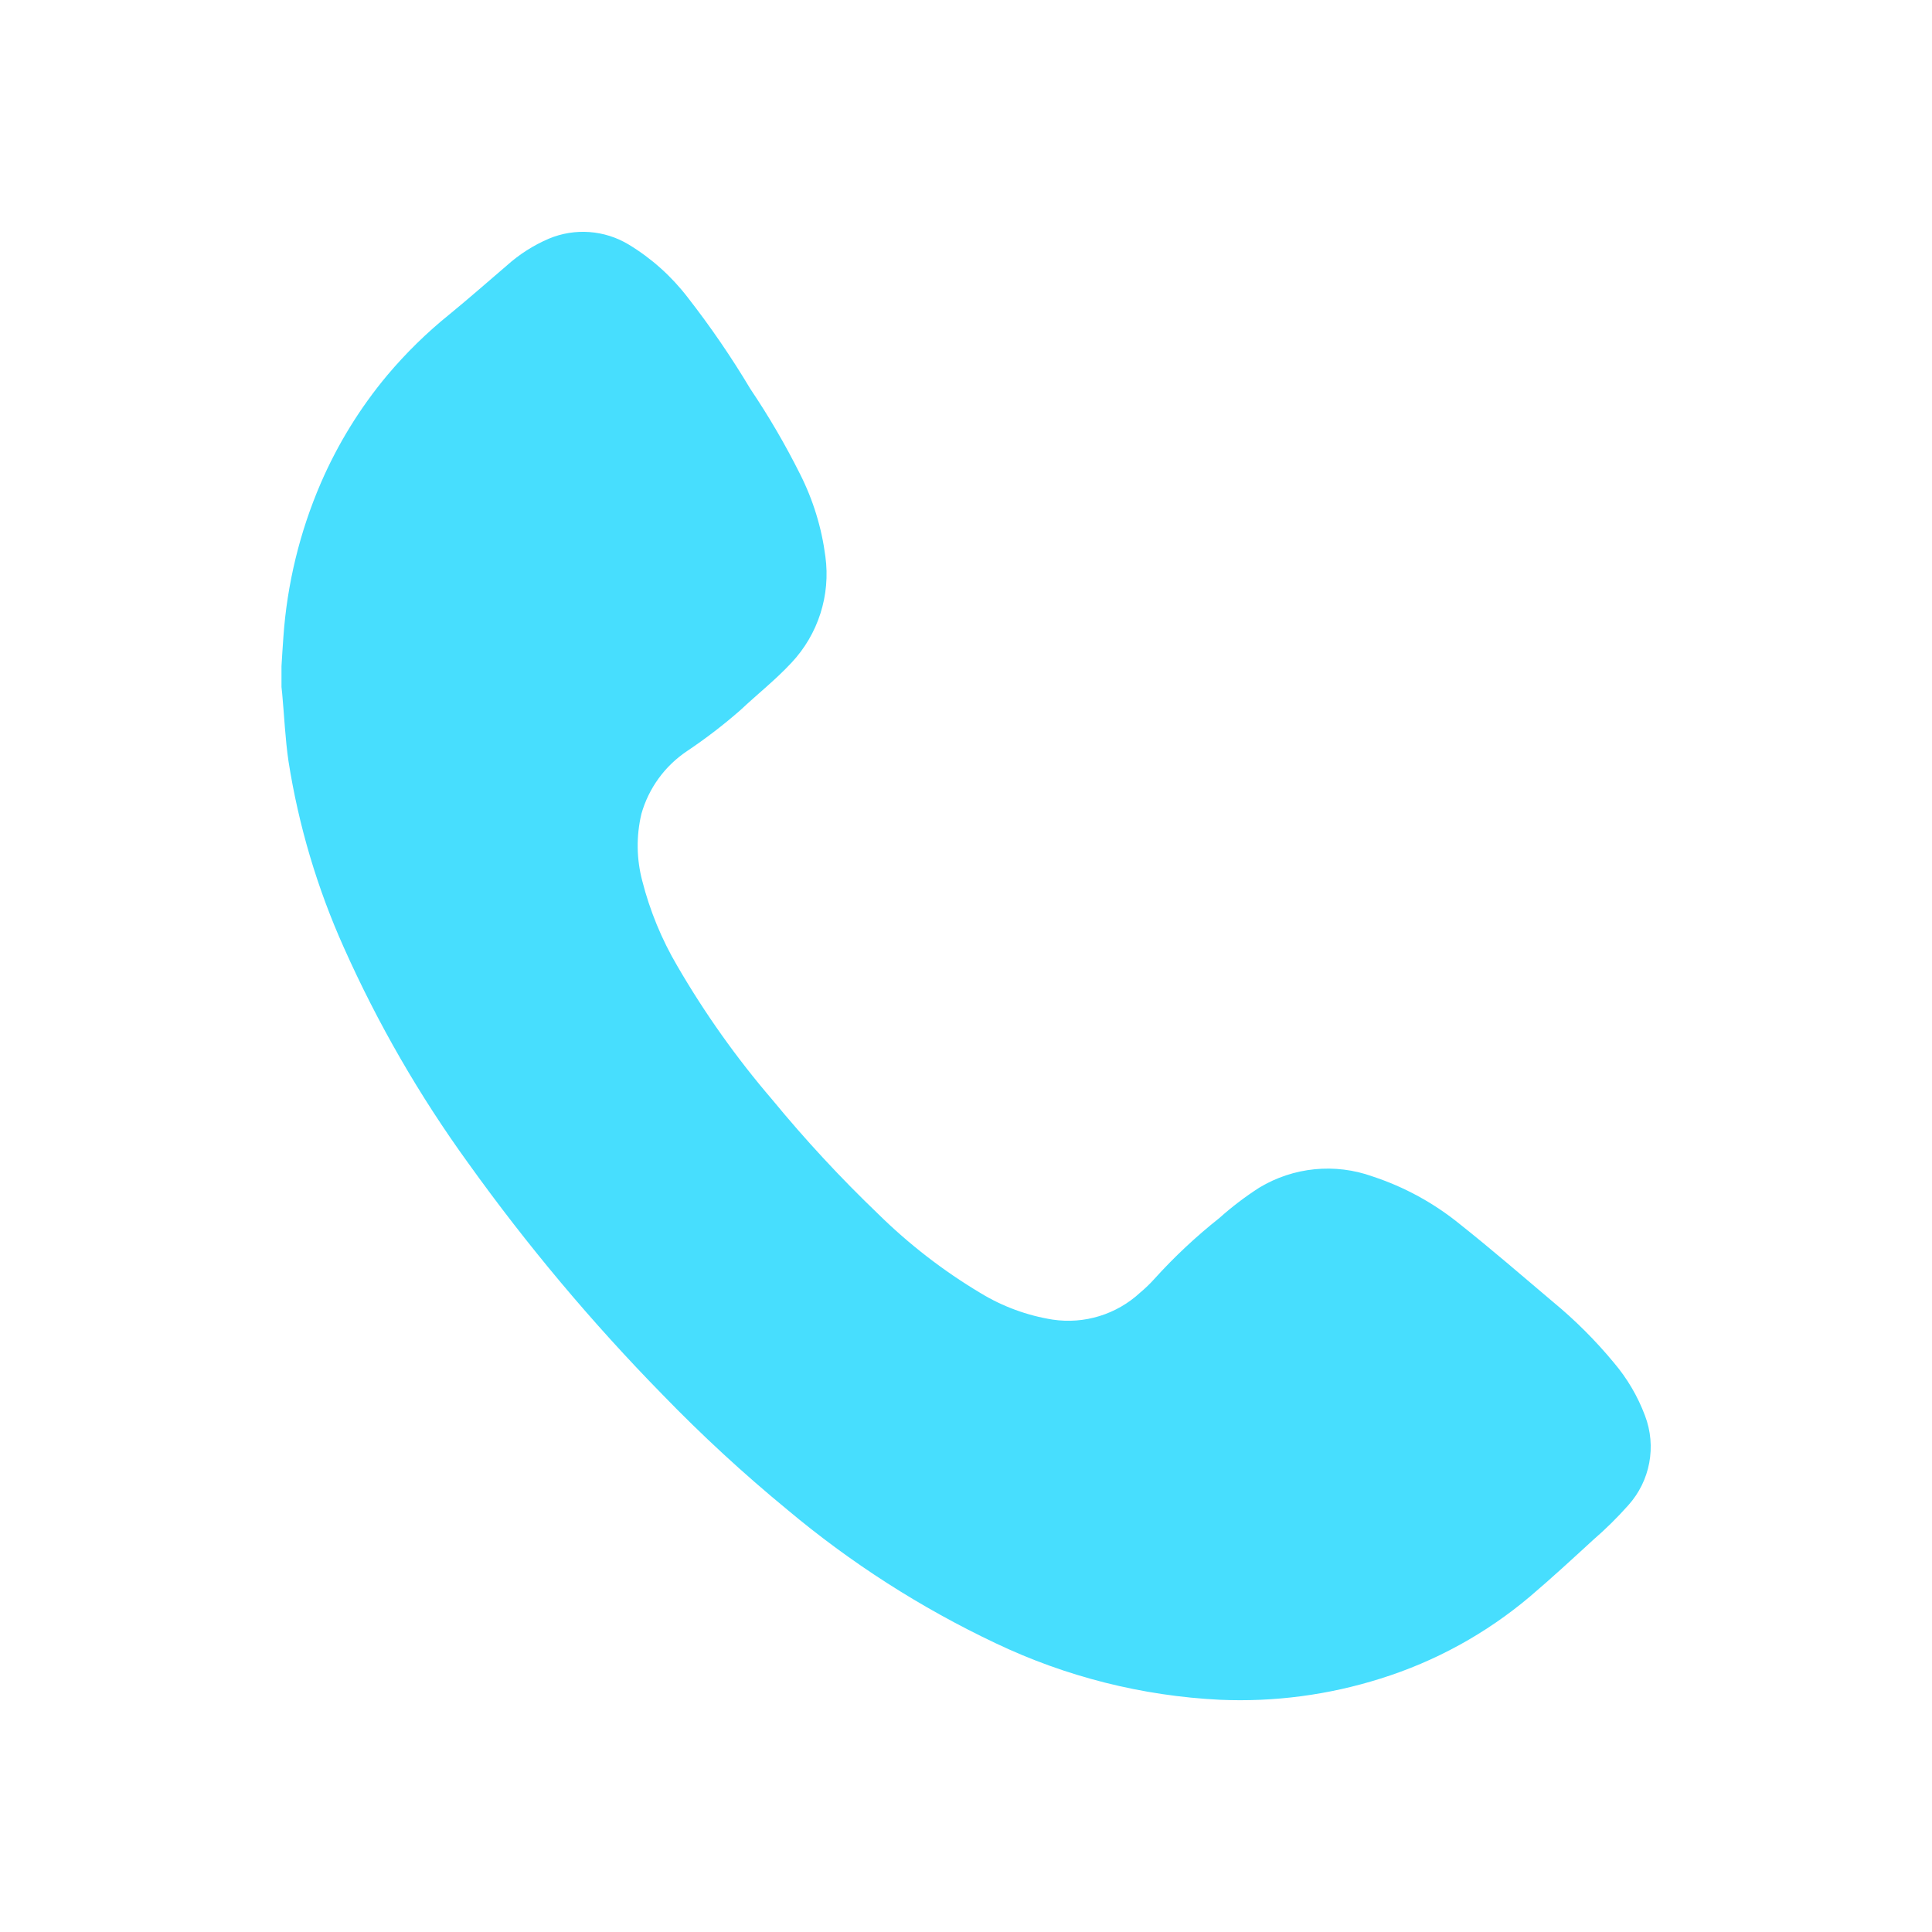
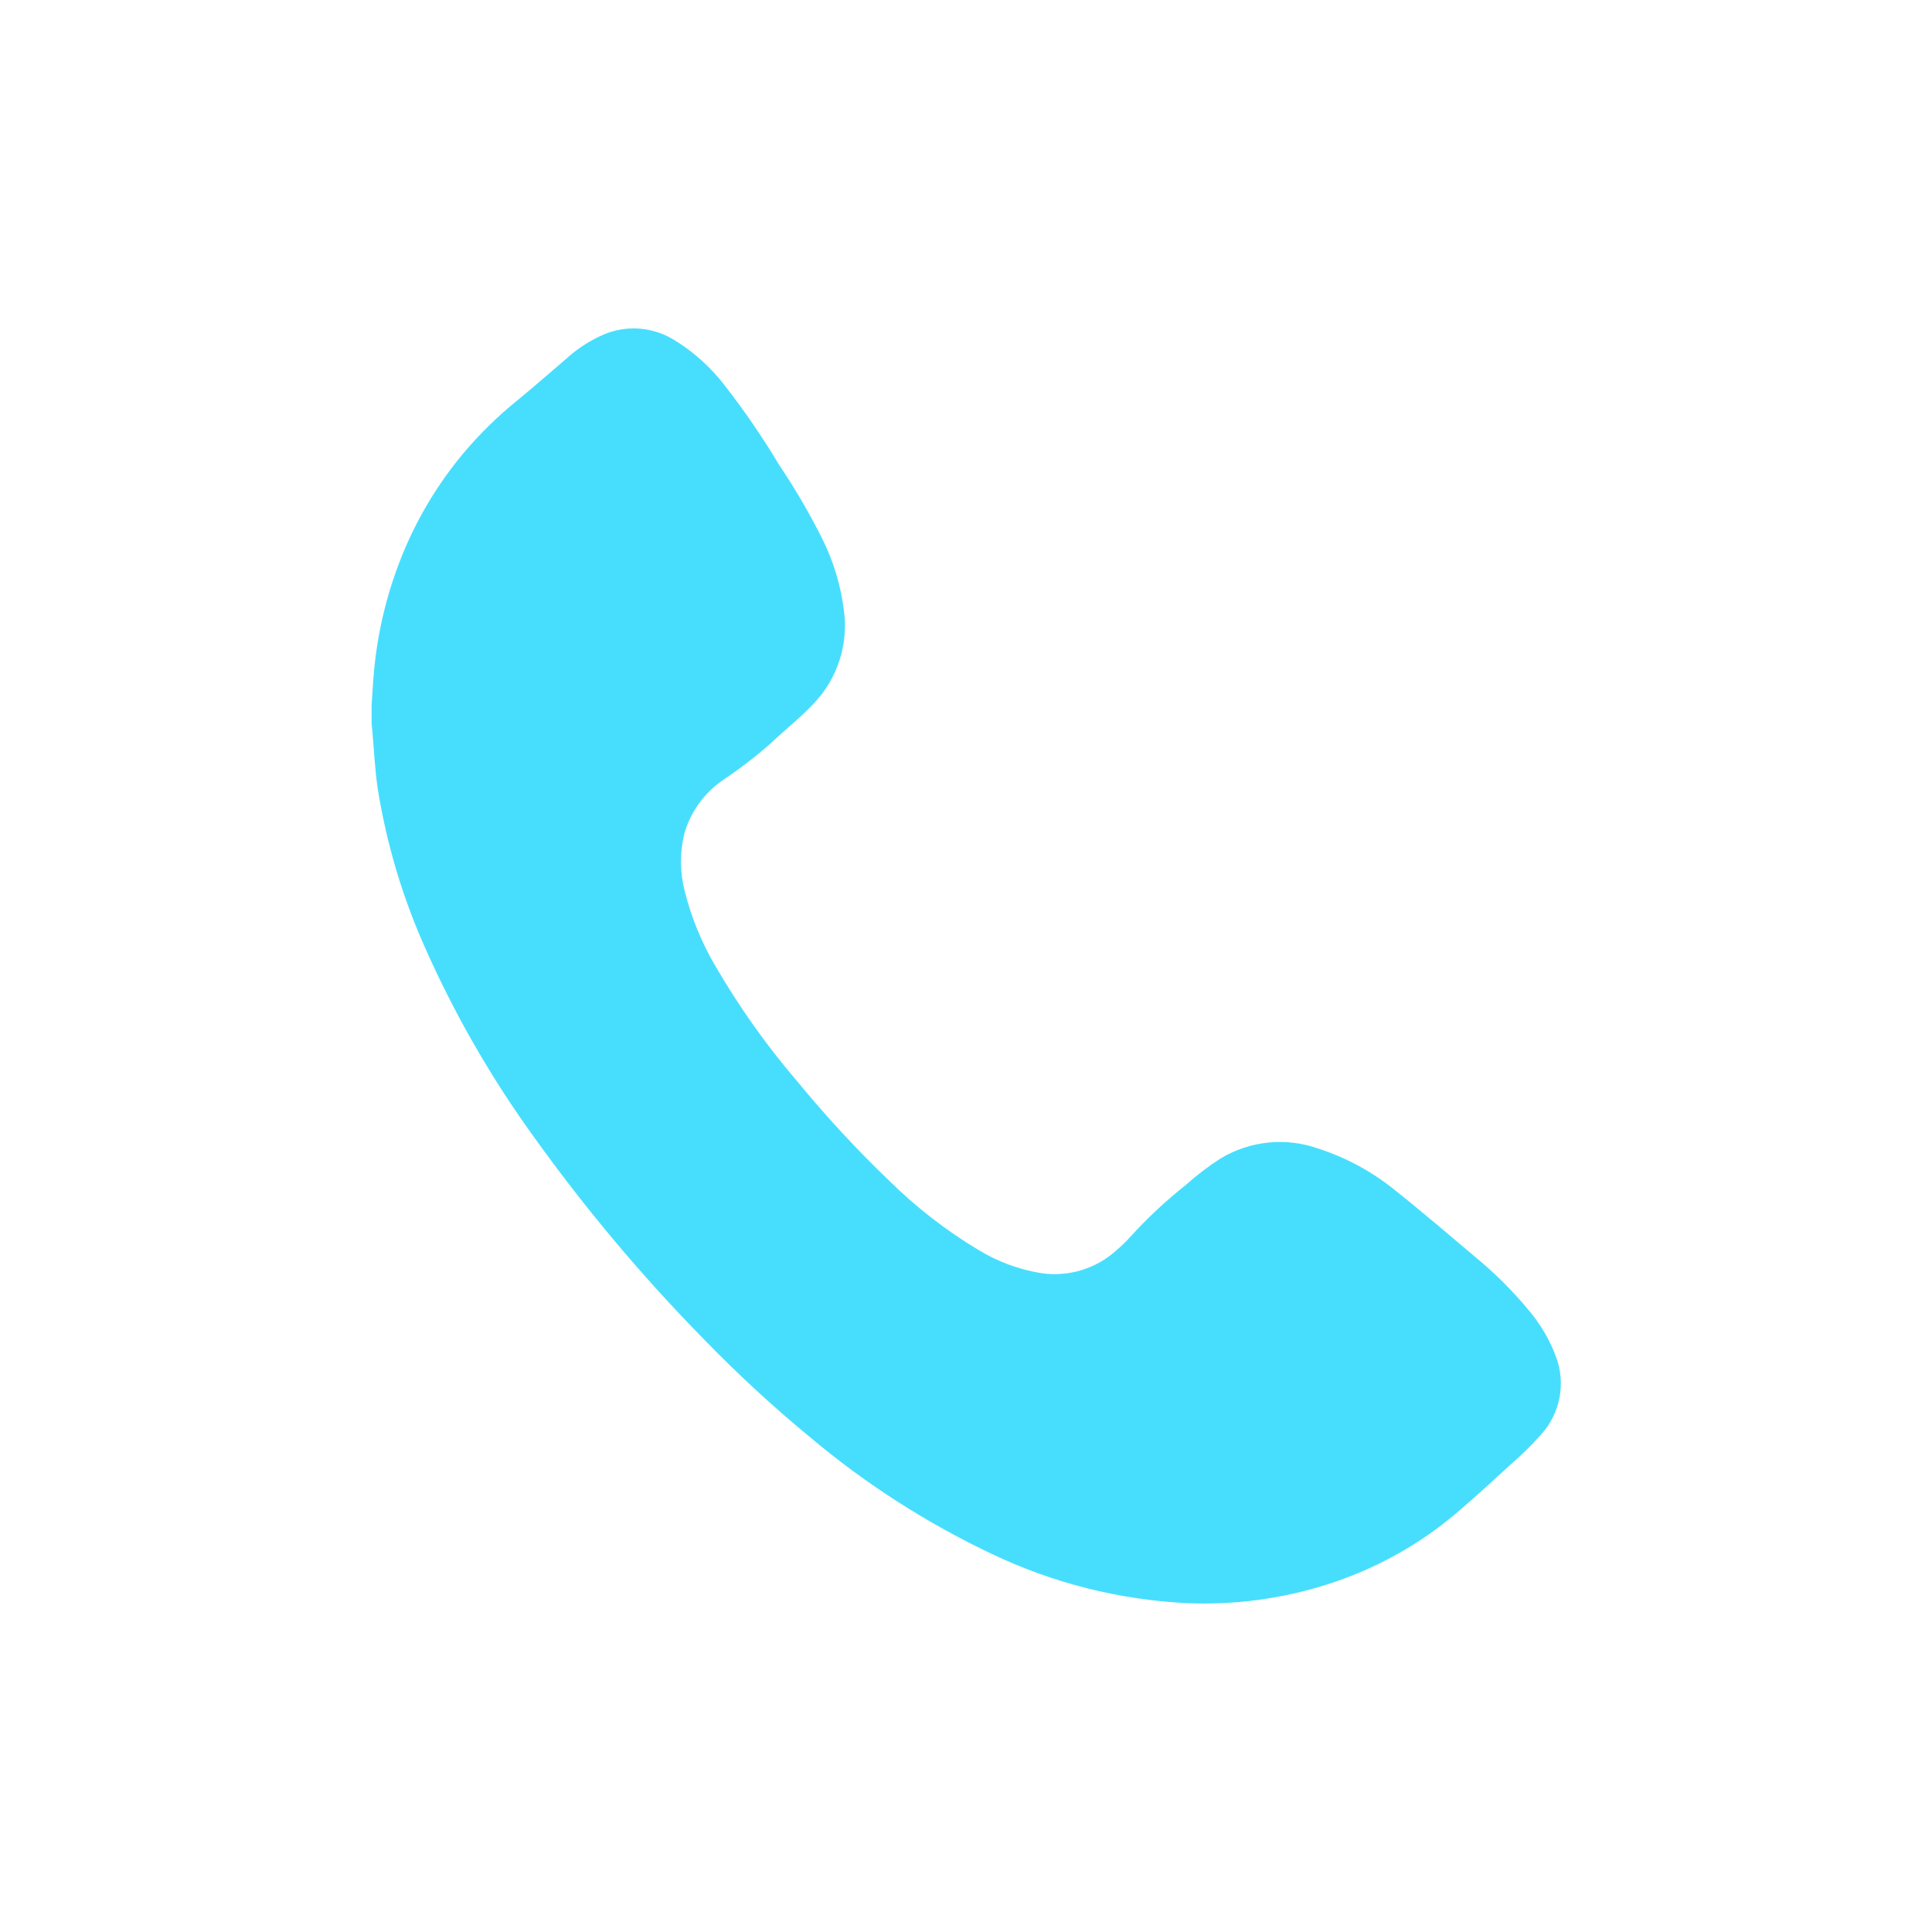
<svg xmlns="http://www.w3.org/2000/svg" width="50" height="50" viewBox="0 0 50 50">
  <defs>
    <style>.a{fill:#47defe;}</style>
  </defs>
-   <path class="a" d="M7.285,17.241c.016-.252.03-.5.049-.755A12.2,12.2,0,0,1,8.3,12.508a11.441,11.441,0,0,1,1.725-2.8,11.74,11.74,0,0,1,1.605-1.571c.5-.41.988-.838,1.48-1.26a3.98,3.98,0,0,1,1.094-.7,2.29,2.29,0,0,1,2.067.152A5.547,5.547,0,0,1,17.8,7.7a23.145,23.145,0,0,1,1.621,2.368,19.764,19.764,0,0,1,1.284,2.2,6.594,6.594,0,0,1,.656,2.135,3.354,3.354,0,0,1-.879,2.75c-.406.437-.88.811-1.316,1.221a13.441,13.441,0,0,1-1.384,1.063A2.908,2.908,0,0,0,16.6,21.061a3.562,3.562,0,0,0,.023,1.741,8.448,8.448,0,0,0,.907,2.2,23.133,23.133,0,0,0,2.459,3.461,34.029,34.029,0,0,0,2.733,2.949,14.04,14.04,0,0,0,2.653,2.052,5.148,5.148,0,0,0,1.865.687,2.737,2.737,0,0,0,2.269-.7,3.551,3.551,0,0,0,.369-.356,13.9,13.9,0,0,1,1.676-1.57,8.236,8.236,0,0,1,1.038-.79,3.428,3.428,0,0,1,2.929-.289,7.083,7.083,0,0,1,2.26,1.235c.82.651,1.612,1.336,2.412,2.013a11.719,11.719,0,0,1,1.572,1.57,4.619,4.619,0,0,1,.807,1.372,2.262,2.262,0,0,1-.433,2.321,9.8,9.8,0,0,1-.913.9c-.537.493-1.074.988-1.629,1.46a11.146,11.146,0,0,1-3.871,2.125,12.038,12.038,0,0,1-4.156.548,15.226,15.226,0,0,1-5.8-1.462,25.094,25.094,0,0,1-5.4-3.462,38.633,38.633,0,0,1-3.226-2.975A50.865,50.865,0,0,1,12.117,30.1,31.173,31.173,0,0,1,8.9,24.525,18.944,18.944,0,0,1,7.466,19.7c-.084-.575-.109-1.159-.162-1.739-.006-.06-.013-.12-.019-.181Z" />
+   <path class="a" d="M9.617,18.262c.014-.218.026-.434.043-.655a10.573,10.573,0,0,1,.839-3.455A9.94,9.94,0,0,1,12,11.721a10.211,10.211,0,0,1,1.394-1.364c.434-.356.858-.728,1.285-1.094a3.457,3.457,0,0,1,.95-.608,1.987,1.987,0,0,1,1.8.132,4.808,4.808,0,0,1,1.328,1.19,20.409,20.409,0,0,1,1.408,2.056,17.282,17.282,0,0,1,1.115,1.911A5.72,5.72,0,0,1,21.84,15.8a2.91,2.91,0,0,1-.763,2.388c-.353.379-.764.7-1.143,1.06a11.438,11.438,0,0,1-1.2.923,2.53,2.53,0,0,0-1.026,1.411,3.091,3.091,0,0,0,.02,1.511A7.32,7.32,0,0,0,18.514,25a20.1,20.1,0,0,0,2.135,3.005,29.475,29.475,0,0,0,2.373,2.561,12.211,12.211,0,0,0,2.3,1.782,4.477,4.477,0,0,0,1.62.6,2.378,2.378,0,0,0,1.97-.608,3.114,3.114,0,0,0,.32-.309,12.12,12.12,0,0,1,1.456-1.364,7.231,7.231,0,0,1,.9-.686,2.978,2.978,0,0,1,2.544-.251A6.148,6.148,0,0,1,36.1,30.8c.712.565,1.4,1.16,2.1,1.748a10.162,10.162,0,0,1,1.365,1.363,4.018,4.018,0,0,1,.7,1.191,1.962,1.962,0,0,1-.376,2.016,8.352,8.352,0,0,1-.792.782c-.467.428-.933.857-1.415,1.267a9.686,9.686,0,0,1-3.361,1.846,10.483,10.483,0,0,1-3.609.476,13.22,13.22,0,0,1-5.037-1.27,21.8,21.8,0,0,1-4.689-3.006,33.731,33.731,0,0,1-2.8-2.584,44.267,44.267,0,0,1-4.365-5.2,27.038,27.038,0,0,1-2.793-4.841A16.44,16.44,0,0,1,9.774,20.4c-.073-.5-.094-1.007-.14-1.51-.006-.053-.012-.105-.017-.158Z" />
</svg>
